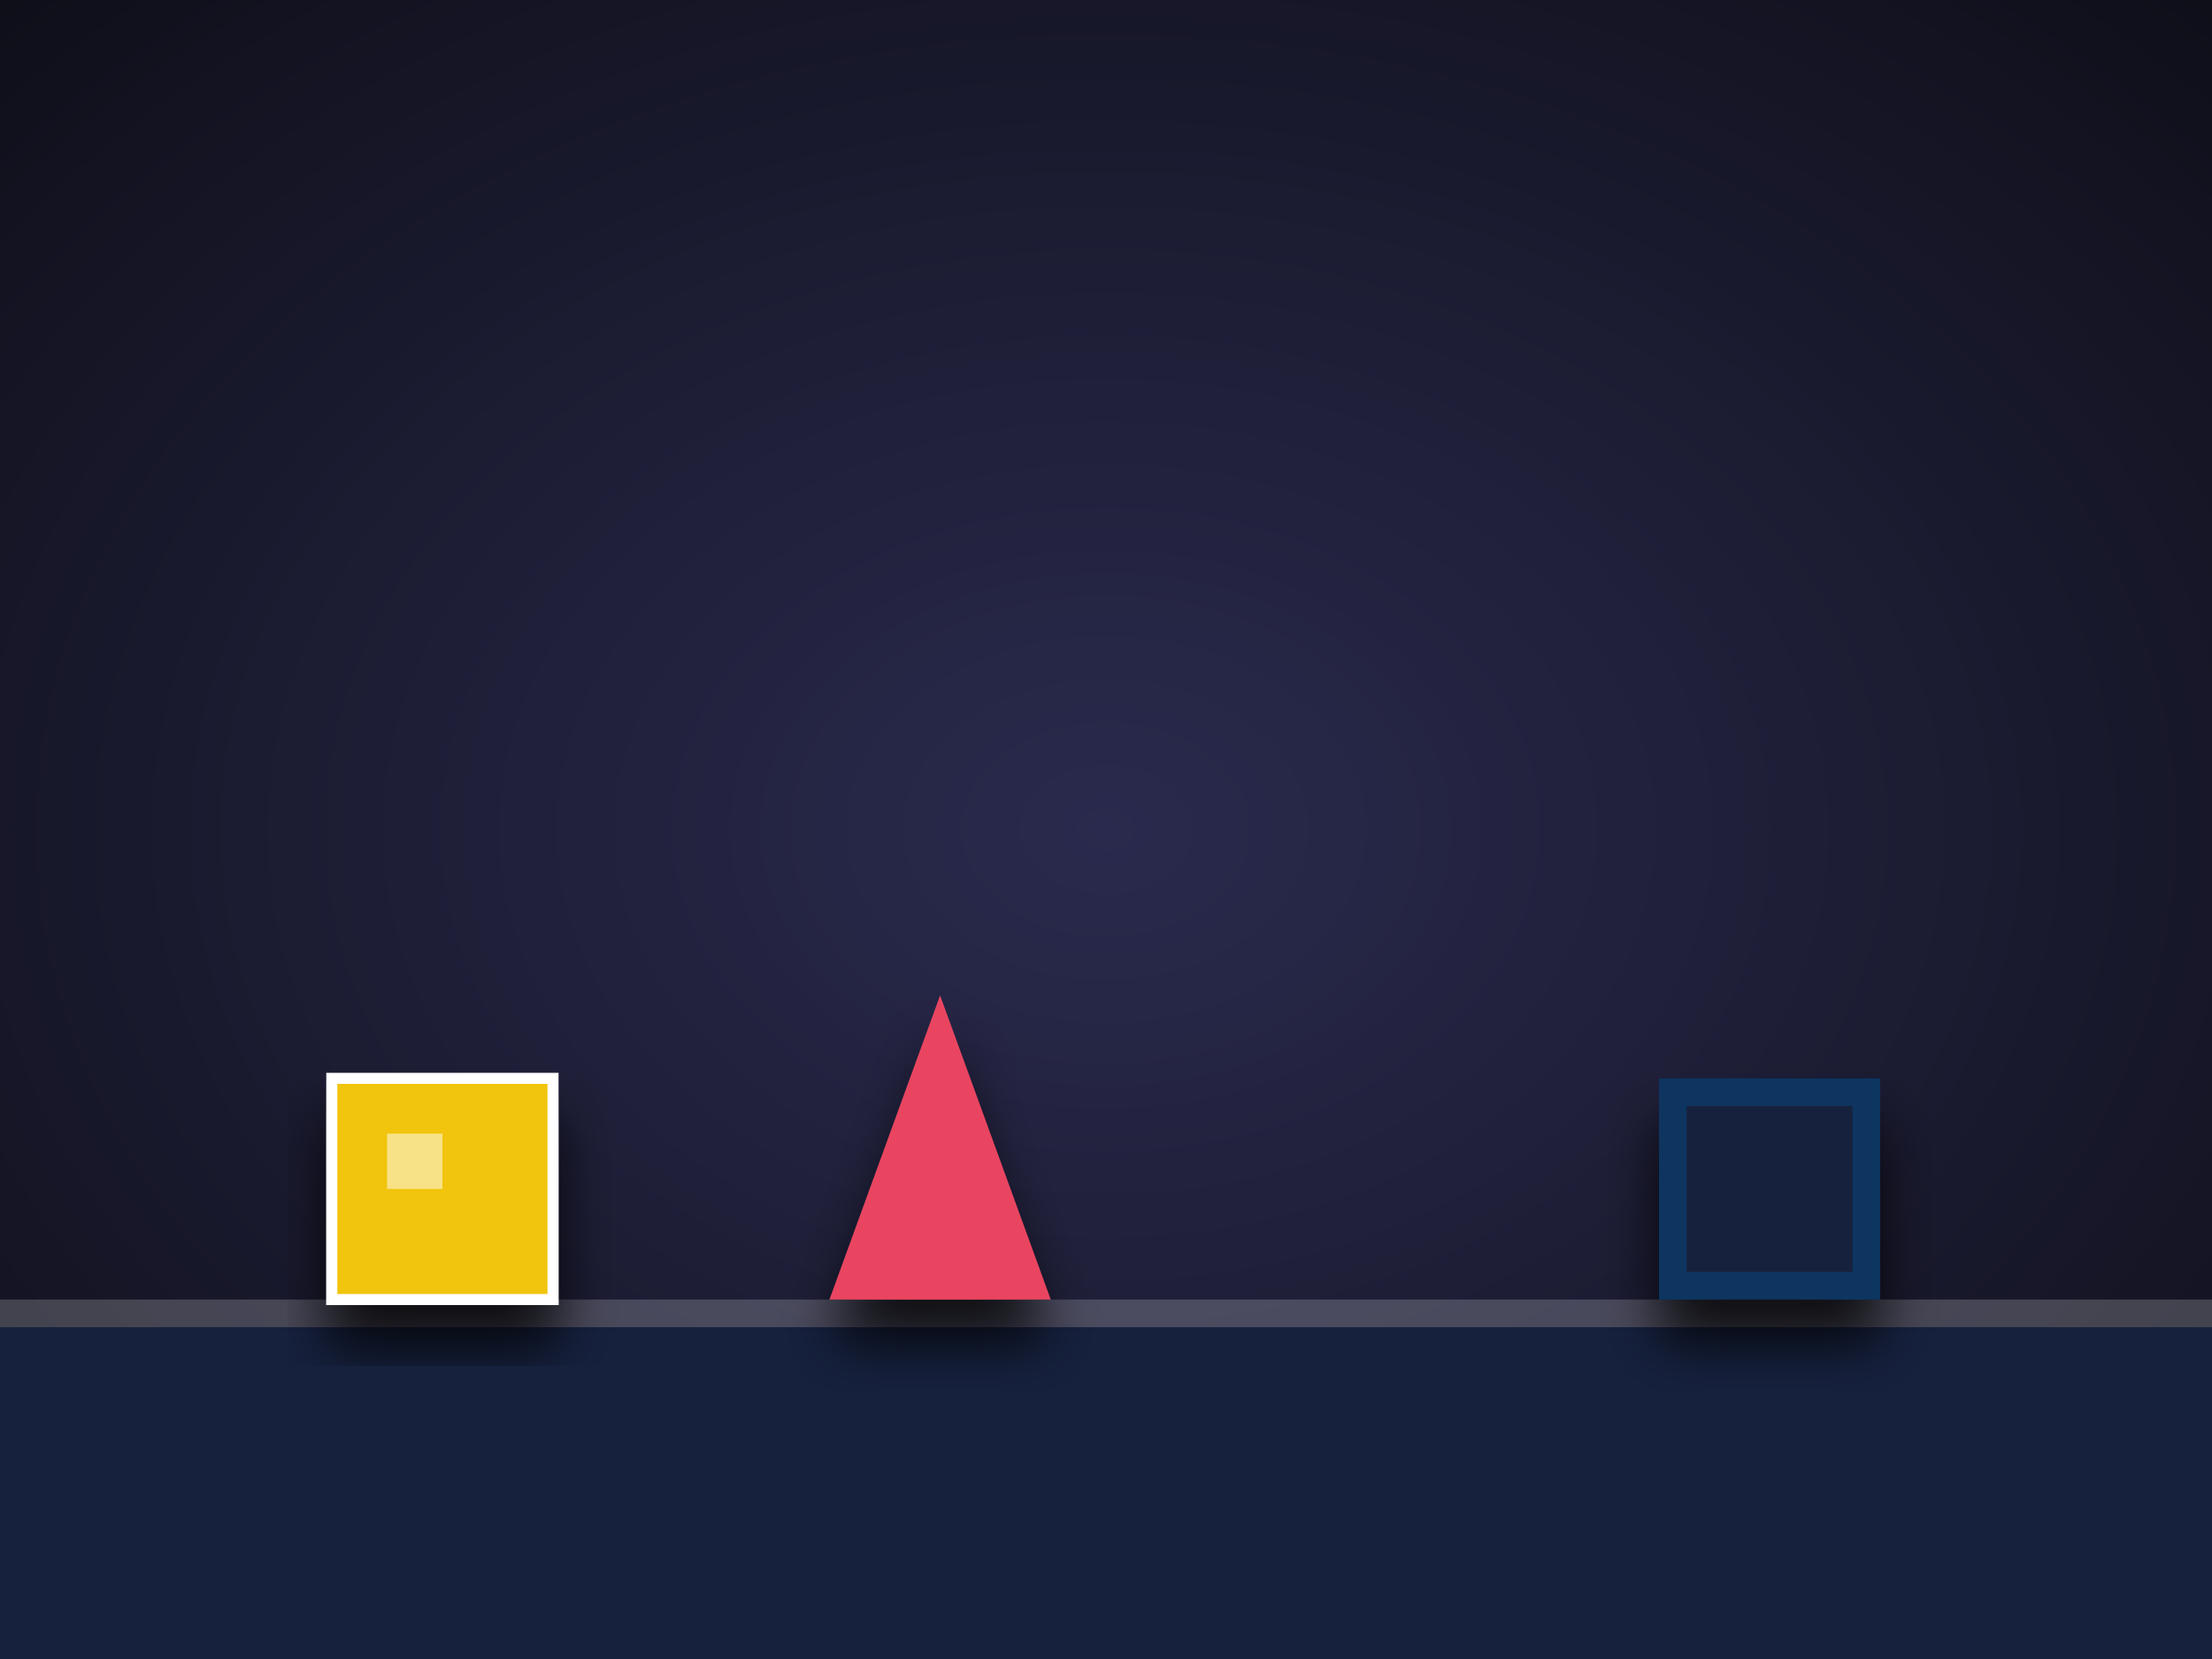
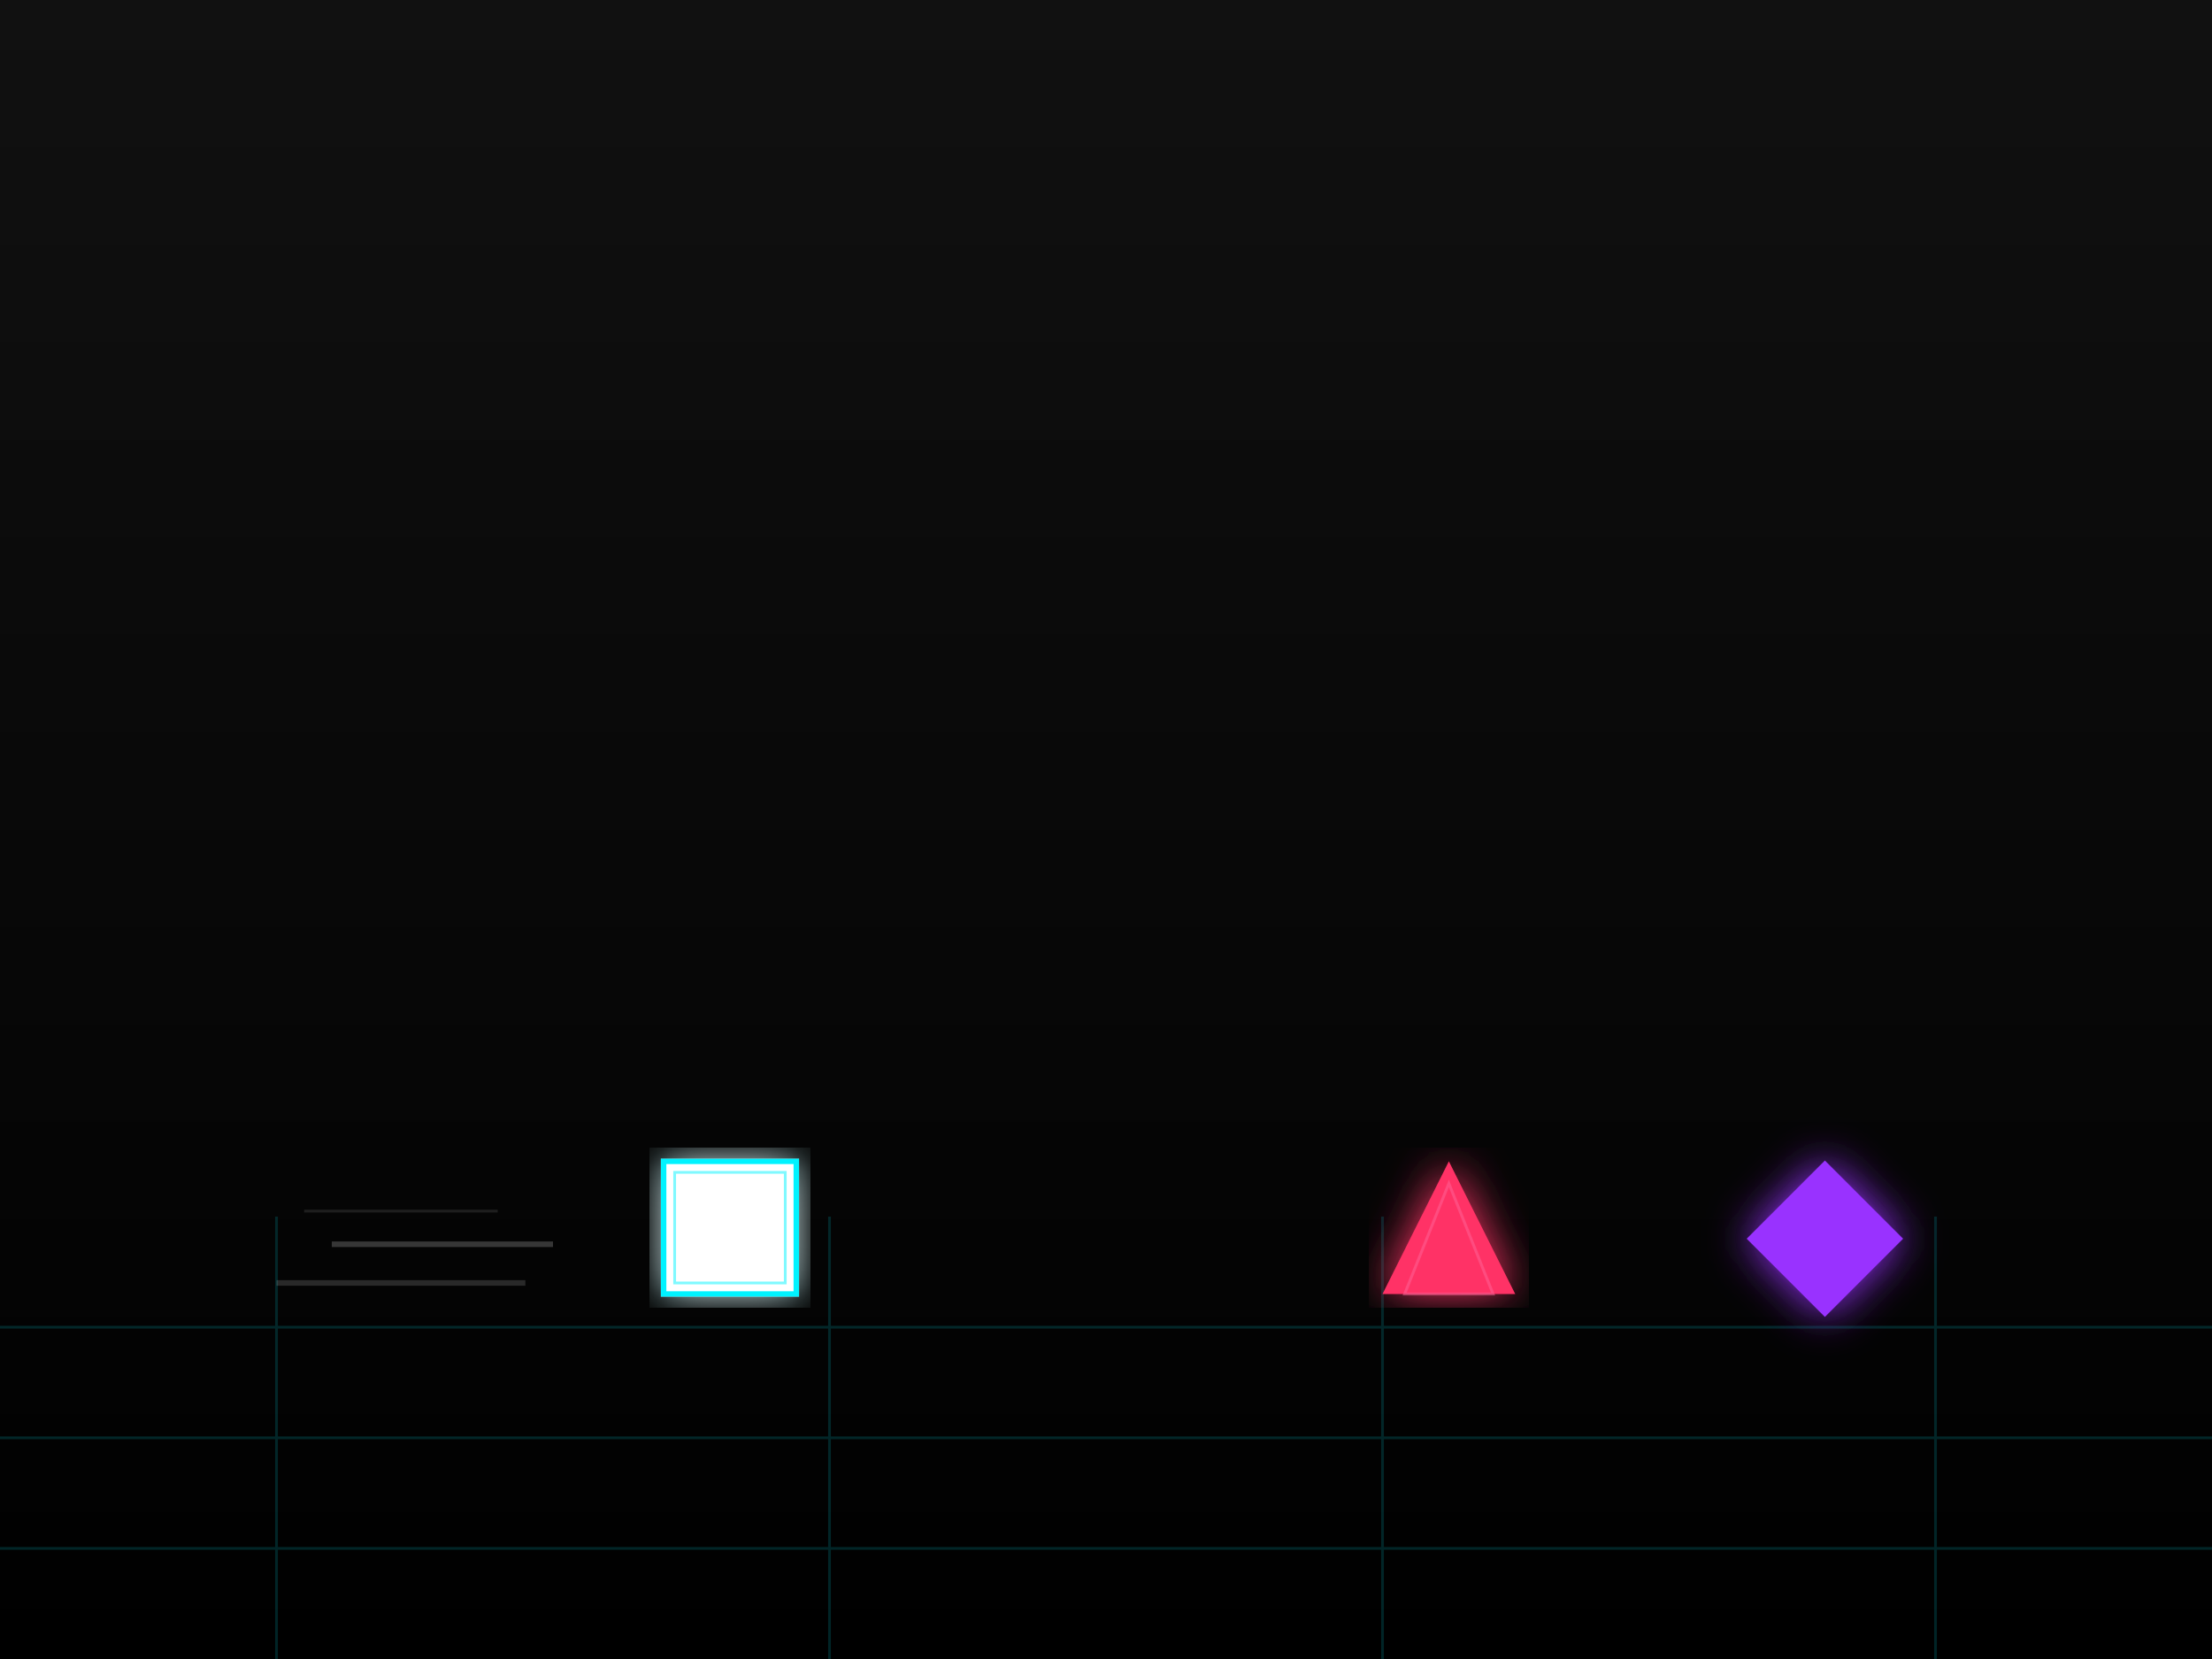
- <svg xmlns="http://www.w3.org/2000/svg" viewBox="0 0 400 300" width="100%" height="100%">
+ <svg xmlns="http://www.w3.org/2000/svg" viewBox="0 0 400 300">
  <defs>
-     <radialGradient id="bgGradGeometry" cx="50%" cy="50%" r="70%">
-       <stop offset="0%" stop-color="#2a2a4e" />
-       <stop offset="100%" stop-color="#0f0f1a" />
-     </radialGradient>
-     <filter id="shadowGeometry" x="-20%" y="-20%" width="150%" height="150%">
-       <feDropShadow dx="0" dy="8" stdDeviation="5" flood-color="#000" flood-opacity="0.8" />
+     <linearGradient id="bg" x1="0%" y1="100%" x2="0%" y2="0%">
+       <stop offset="0%" stop-color="#000" />
+       <stop offset="100%" stop-color="#111" />
+     </linearGradient>
+     <filter id="glow">
+       <feGaussianBlur stdDeviation="4" result="blur" />
+       <feMerge>
+         <feMergeNode in="blur" />
+         <feMergeNode in="SourceGraphic" />
+       </feMerge>
    </filter>
  </defs>
-   <rect width="400" height="300" fill="url(#bgGradGeometry)" />
-   <rect x="0" y="240" width="400" height="60" fill="#16213e" />
-   <rect x="0" y="235" width="400" height="5" fill="#ffffff" opacity="0.2" />
-   <g filter="url(#shadowGeometry)">
-     <animateTransform attributeName="transform" type="translate" values="400,0; -100,0" dur="2s" repeatCount="indefinite" />
-     <polygon points="150,235 170,180 190,235" fill="#e94560" />
-     <rect x="300" y="195" width="40" height="40" fill="#0f3460" />
-     <rect x="305" y="200" width="30" height="30" fill="#16213e" />
+   <rect width="400" height="300" fill="url(#bg)" />
+   <g opacity="0.15" stroke="#00f3ff" stroke-width="0.5">
+     <line x1="0" y1="240" x2="400" y2="240" />
+     <line x1="0" y1="260" x2="400" y2="260" />
+     <line x1="0" y1="280" x2="400" y2="280" />
+     <line x1="50" y1="220" x2="50" y2="300" />
+     <line x1="150" y1="220" x2="150" y2="300" />
+     <line x1="250" y1="220" x2="250" y2="300" />
+     <line x1="350" y1="220" x2="350" y2="300" />
  </g>
-   <g transform="translate(80, 215)" filter="url(#shadowGeometry)">
-     <animateTransform attributeName="transform" type="translate" values="80,215; 80,100; 80,215" dur="1s" repeatCount="indefinite" calcMode="spline" keySplines="0.25 0.1 0.25 1; 0.42 0 1 1" />
-     <g>
-       <animateTransform attributeName="transform" type="rotate" values="0 0 0; 180 0 0; 360 0 0" dur="1s" repeatCount="indefinite" />
-       <rect x="-20" y="-20" width="40" height="40" fill="#f1c40f" stroke="#fff" stroke-width="2" />
-       <rect x="-10" y="-10" width="10" height="10" fill="#fff" opacity="0.5" />
-     </g>
+   <line x1="0" y1="240" x2="400" y2="240" stroke="#00f3ff" stroke-width="2" opacity="0.4" filter="url(#glow)" />
+   <g transform="translate(120, 210)" filter="url(#glow)">
+     <rect x="0" y="0" width="24" height="24" fill="#fff" stroke="#00f3ff" stroke-width="1" />
+     <rect x="2" y="2" width="20" height="20" fill="none" stroke="#00f3ff" stroke-width="0.5" opacity="0.5" />
  </g>
+   <g transform="translate(250, 210)" filter="url(#glow)">
+     <polygon points="12,0 24,24 0,24" fill="#ff3366" />
+     <polygon points="12,4 20,24 4,24" fill="none" stroke="#ff6699" stroke-width="0.5" opacity="0.5" />
+   </g>
+   <g transform="translate(320, 210)" filter="url(#glow)">
+     <rect x="0" y="4" width="20" height="20" fill="#9933ff" transform="rotate(45, 10, 14)" />
+   </g>
+   <line x1="100" y1="225" x2="60" y2="225" stroke="#fff" stroke-width="1" opacity="0.2" />
+   <line x1="95" y1="232" x2="50" y2="232" stroke="#fff" stroke-width="1" opacity="0.15" />
+   <line x1="90" y1="219" x2="55" y2="219" stroke="#fff" stroke-width="0.5" opacity="0.1" />
</svg>
